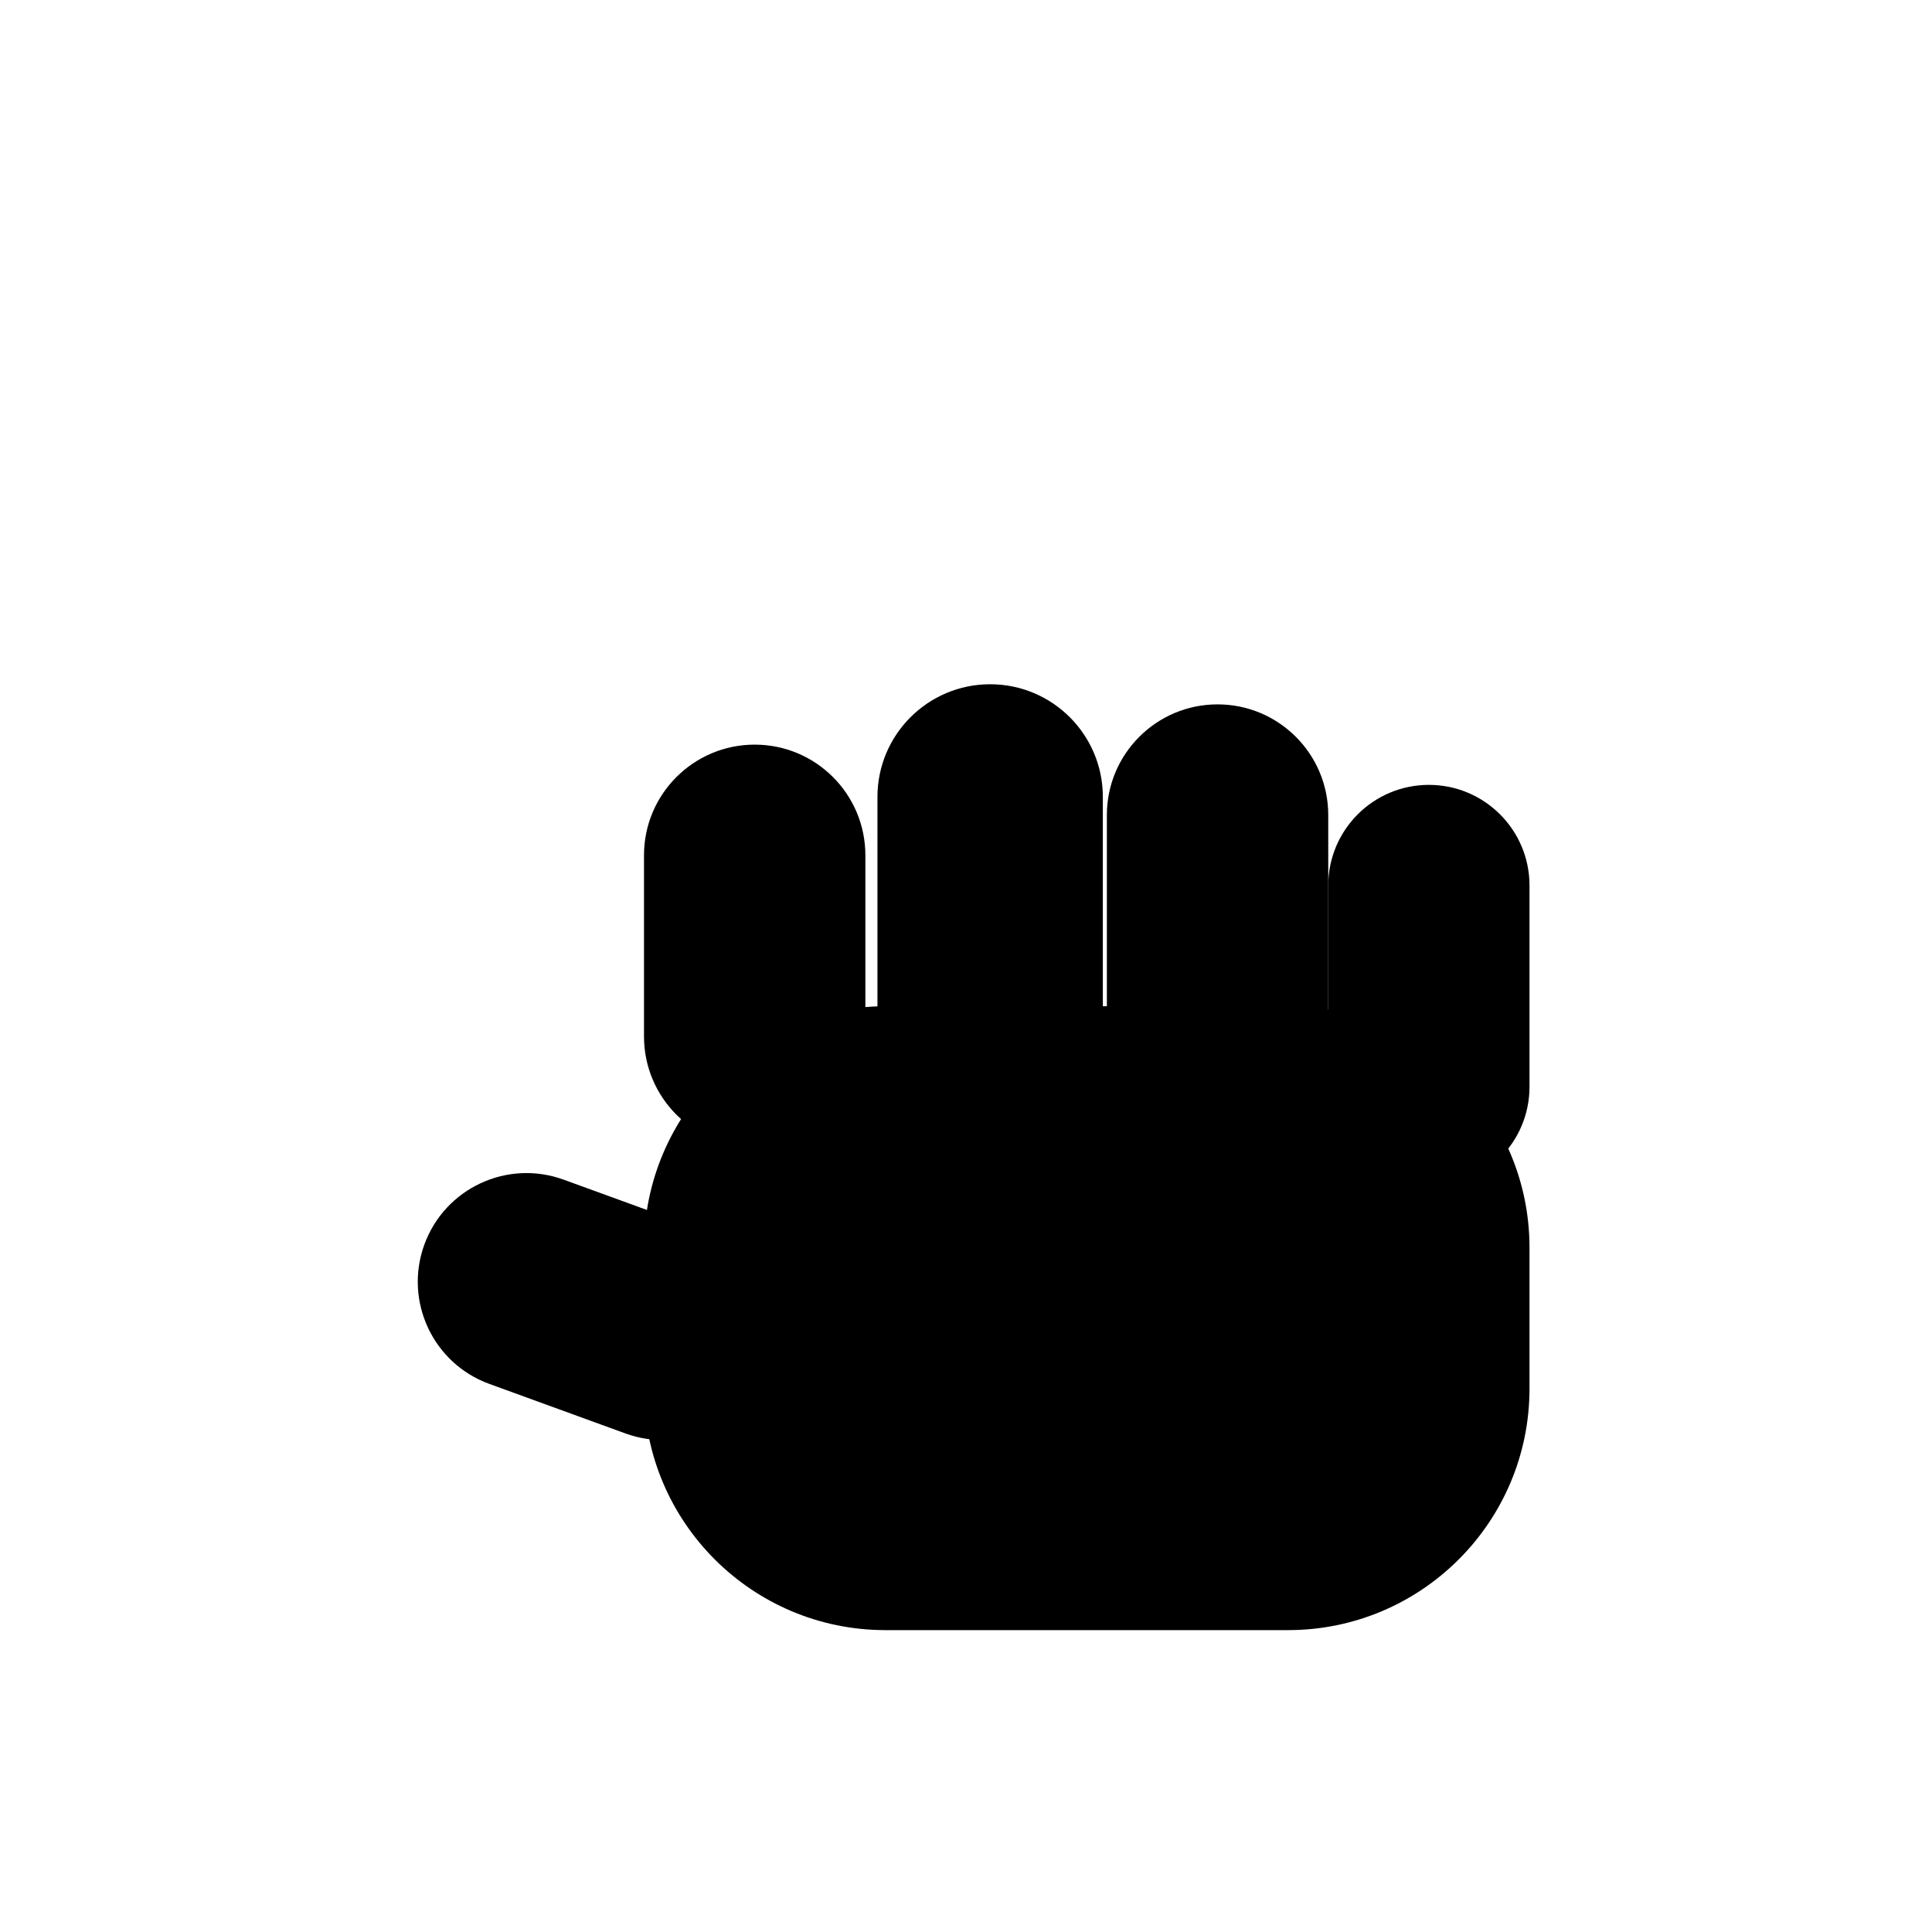
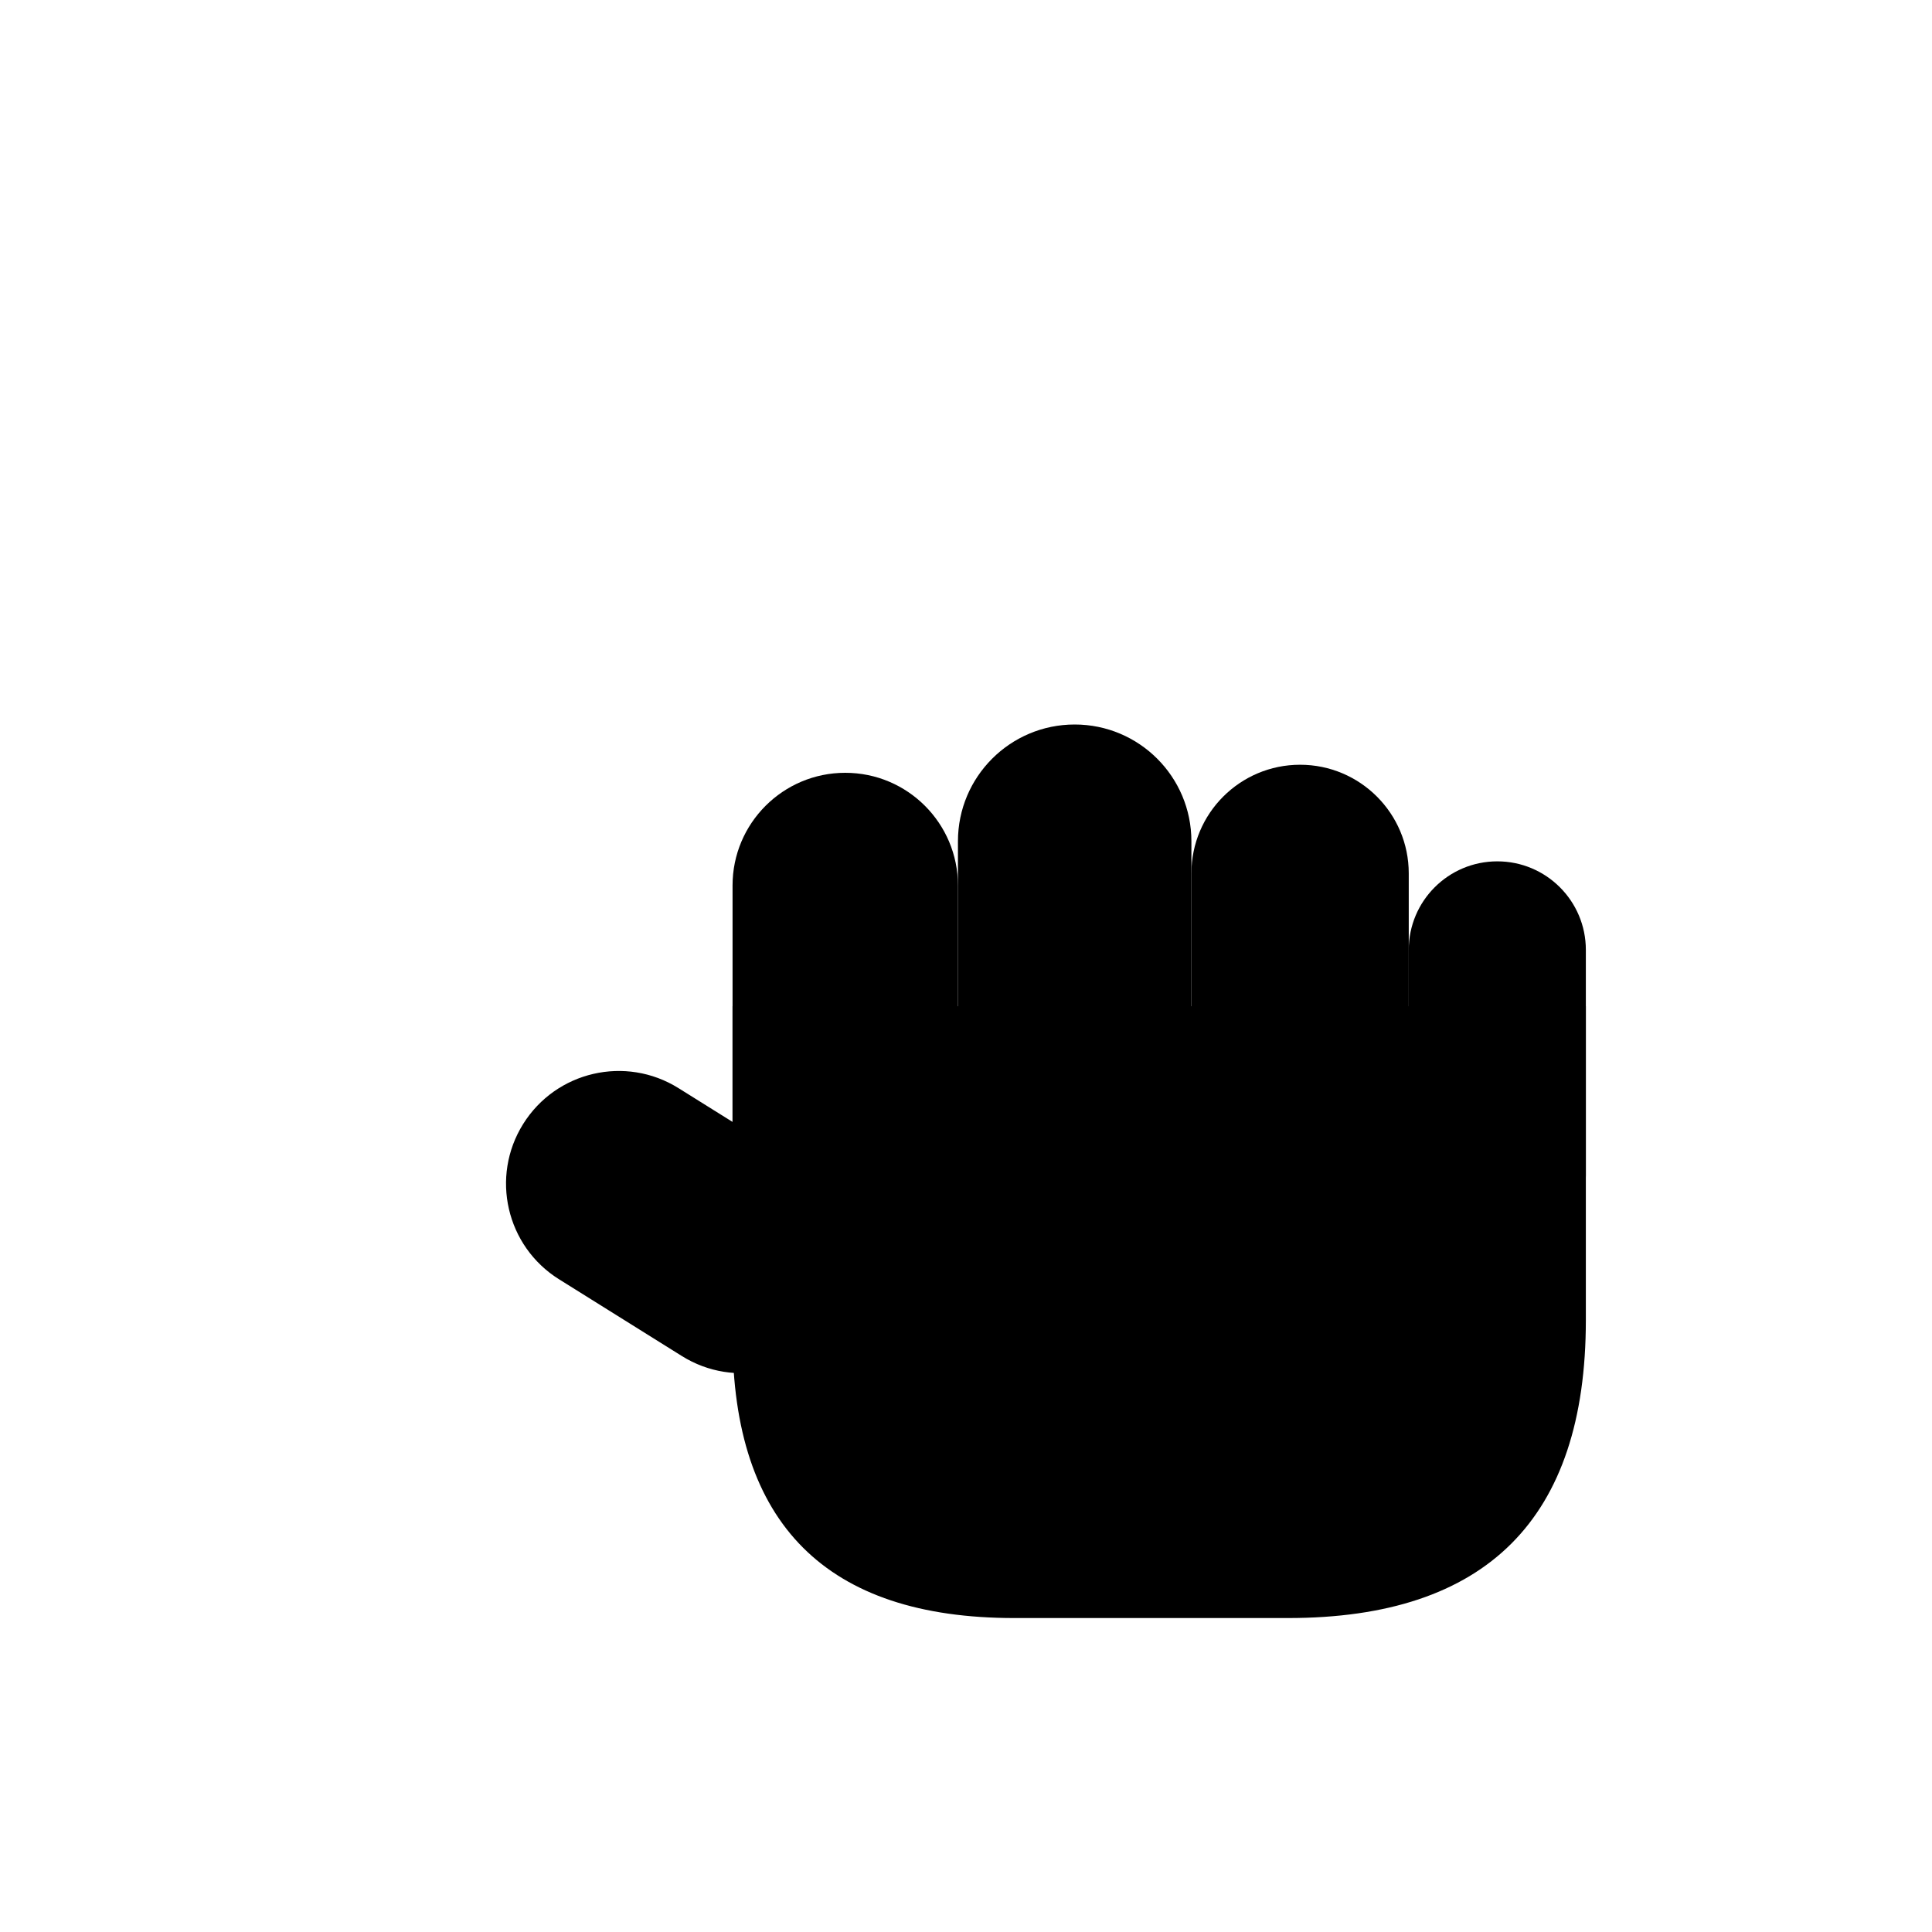
<svg xmlns="http://www.w3.org/2000/svg" viewBox="0 0 24 24">
  <g class="layer">
-     <rect class="fill" x="16.5" y="9.75" width="2.5" height="5" rx="1.25" />
-   </g>
-   <g class="layer">
-     <rect class="fill" x="13.75" y="8.75" width="2.75" height="5.5" rx="1.375" />
-   </g>
-   <g class="layer">
-     <rect class="fill" x="10.9" y="8.5" width="2.8" height="5.5" rx="1.4" />
-   </g>
-   <g class="layer">
-     <rect class="fill" x="8" y="9.25" width="2.75" height="5" rx="1.375" />
-   </g>
-   <g class="layer">
-     <rect class="fill" x="8" y="12.5" width="11" height="7.75" rx="3" />
-     <rect class="fill" x="-1.35" y="0" width="2.7" height="4.5" rx="1.35" transform="translate(9.5 17) rotate(110)" />
+     <rect class="fill" x="9.1" y="9.6" width="2.8" height="6" rx="1.4" />
+     <rect class="fill" x="11.9" y="9" width="2.9" height="6.5" rx="1.45" />
+     <rect class="fill" x="14.8" y="9.5" width="2.7" height="6" rx="1.35" />
+     <rect class="fill" x="17.5" y="10.7" width="2.2" height="5" rx="1.1" />
+     <path class="fill" d="M9.1 12.5H19.7V16.4Q19.7 20.1 16 20.1H12.6Q9.1 20.1 9.1 16.6Z" />
+     <rect class="fill" x="-1.4" y="0" width="2.8" height="4.6" rx="1.4" transform="translate(10.4 16.4) rotate(122)" />
+     <line class="crease" x1="12.15" y1="9.5" x2="12.15" y2="12.9" />
+     <line class="crease" x1="14.8" y1="9.4" x2="14.8" y2="13.1" />
+     <line class="crease" x1="17.7" y1="10.6" x2="17.7" y2="13.6" />
  </g>
</svg>
